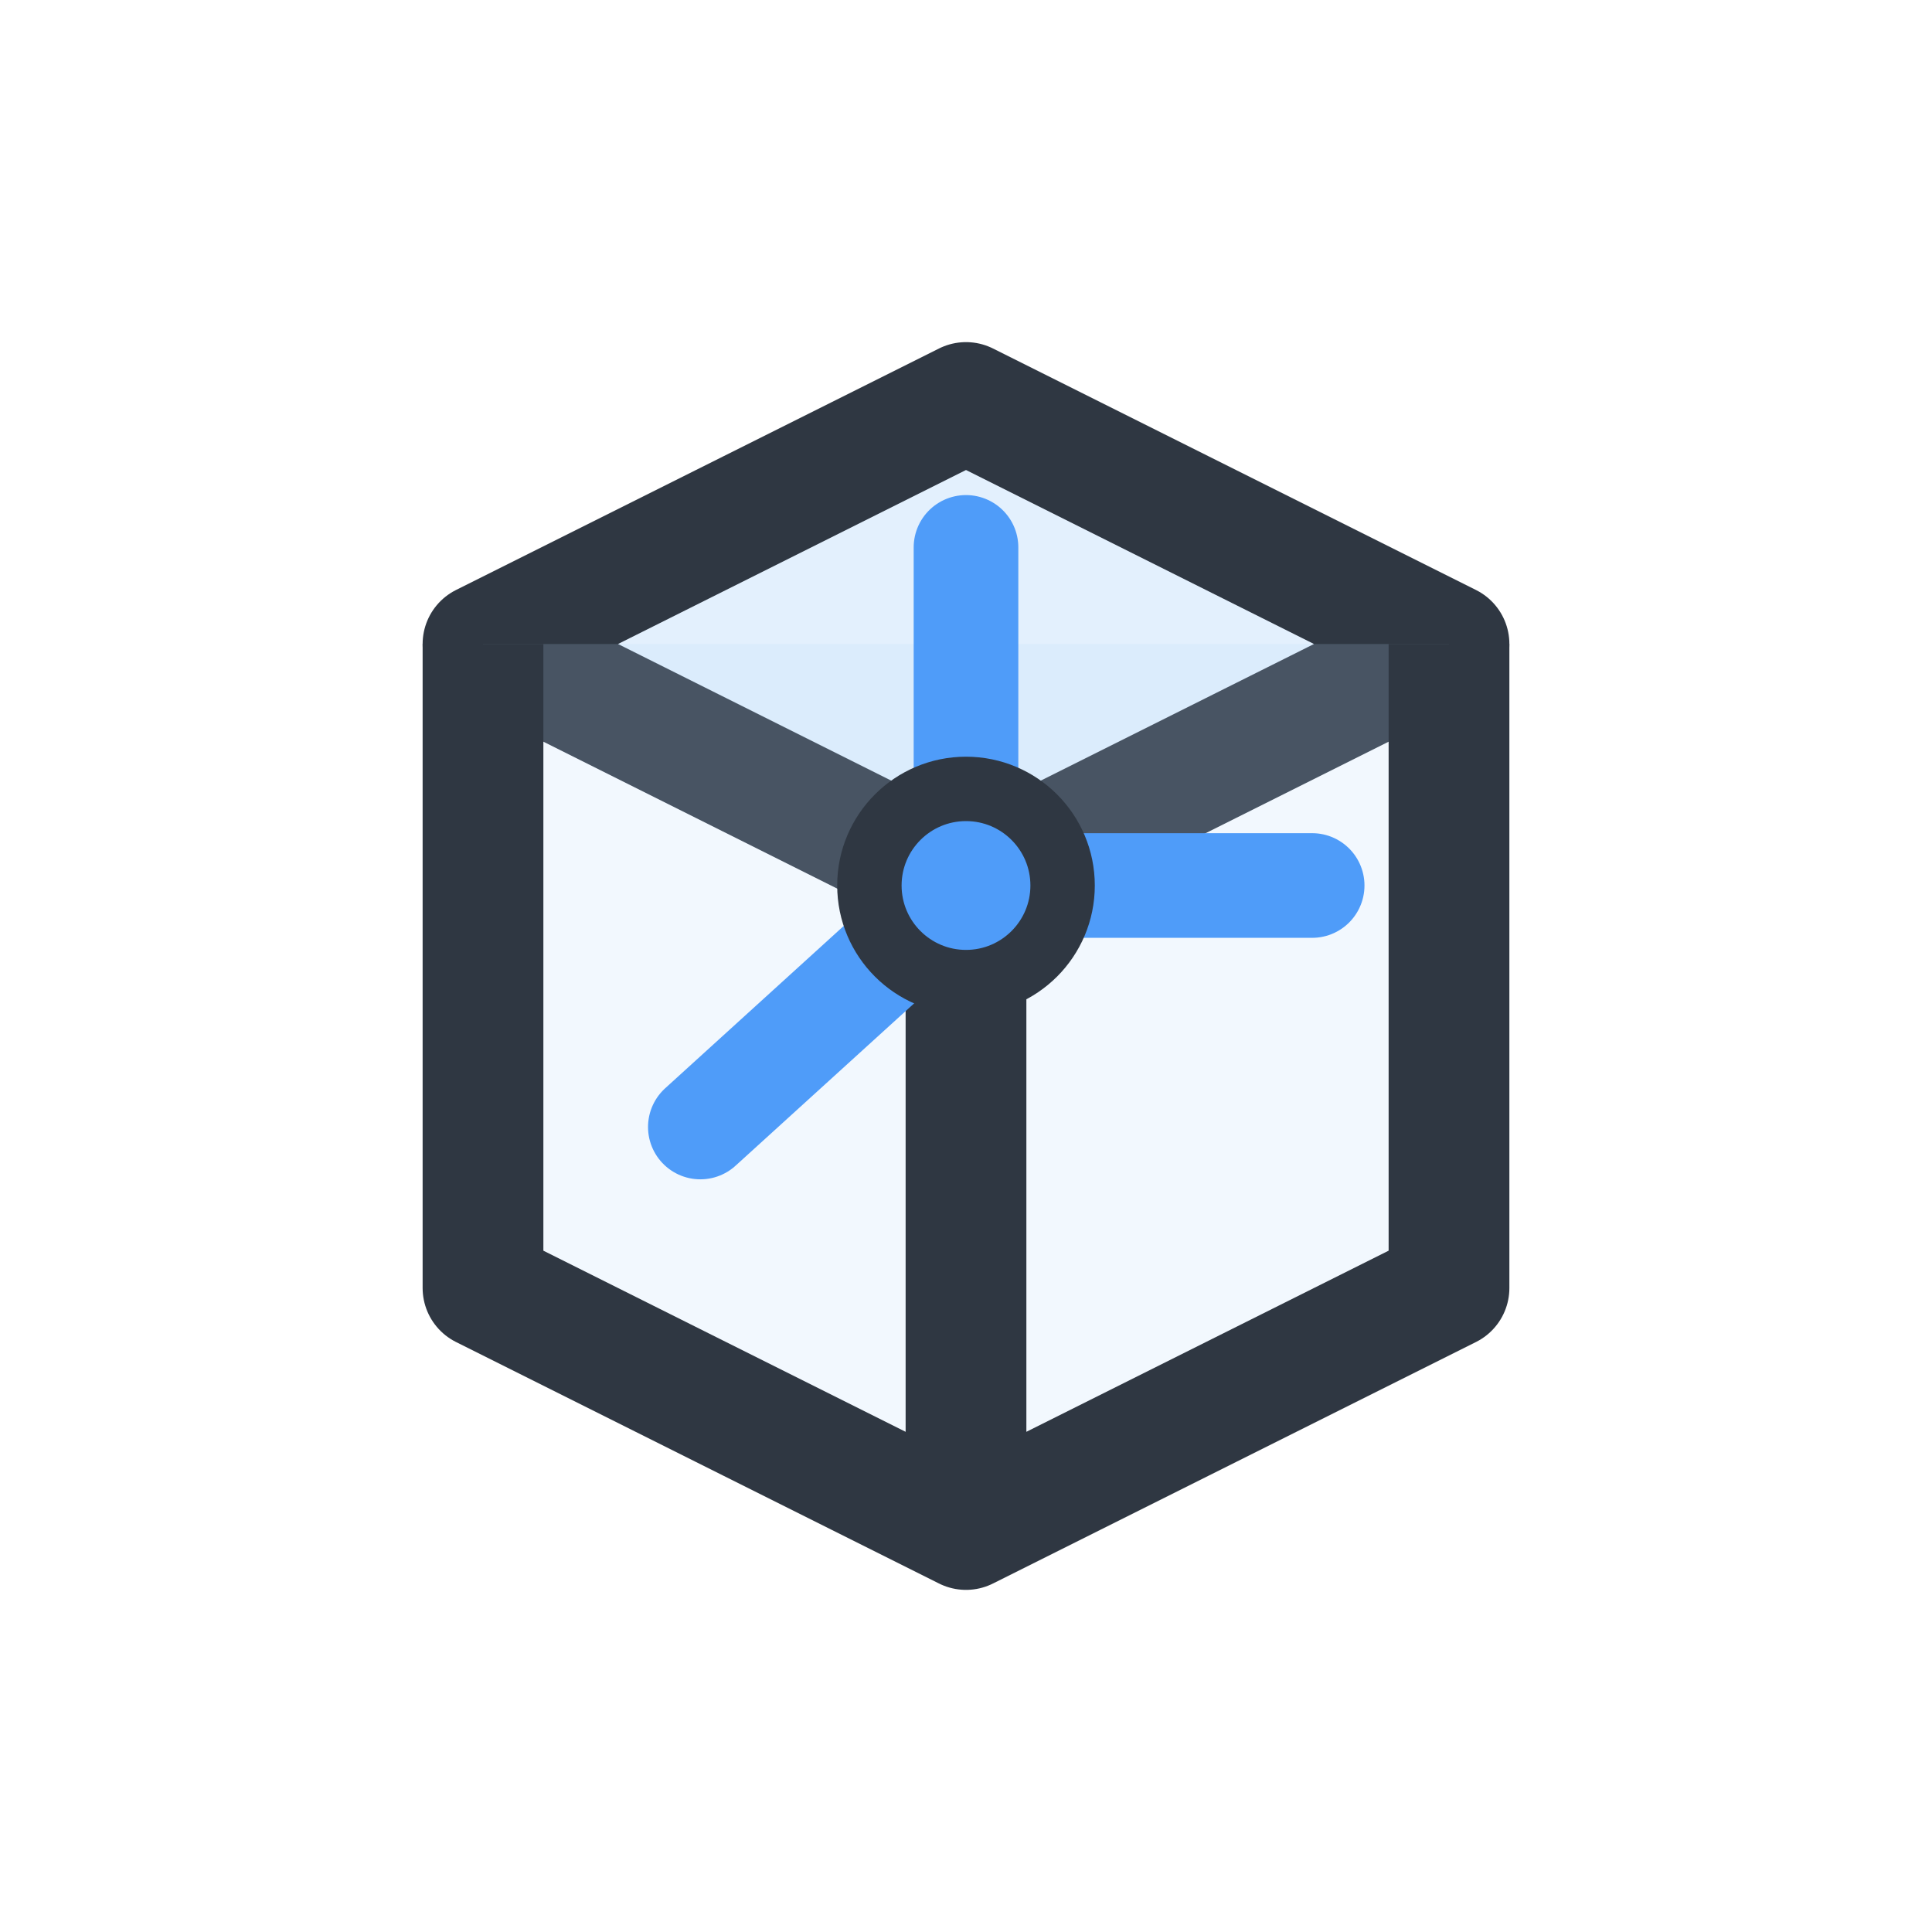
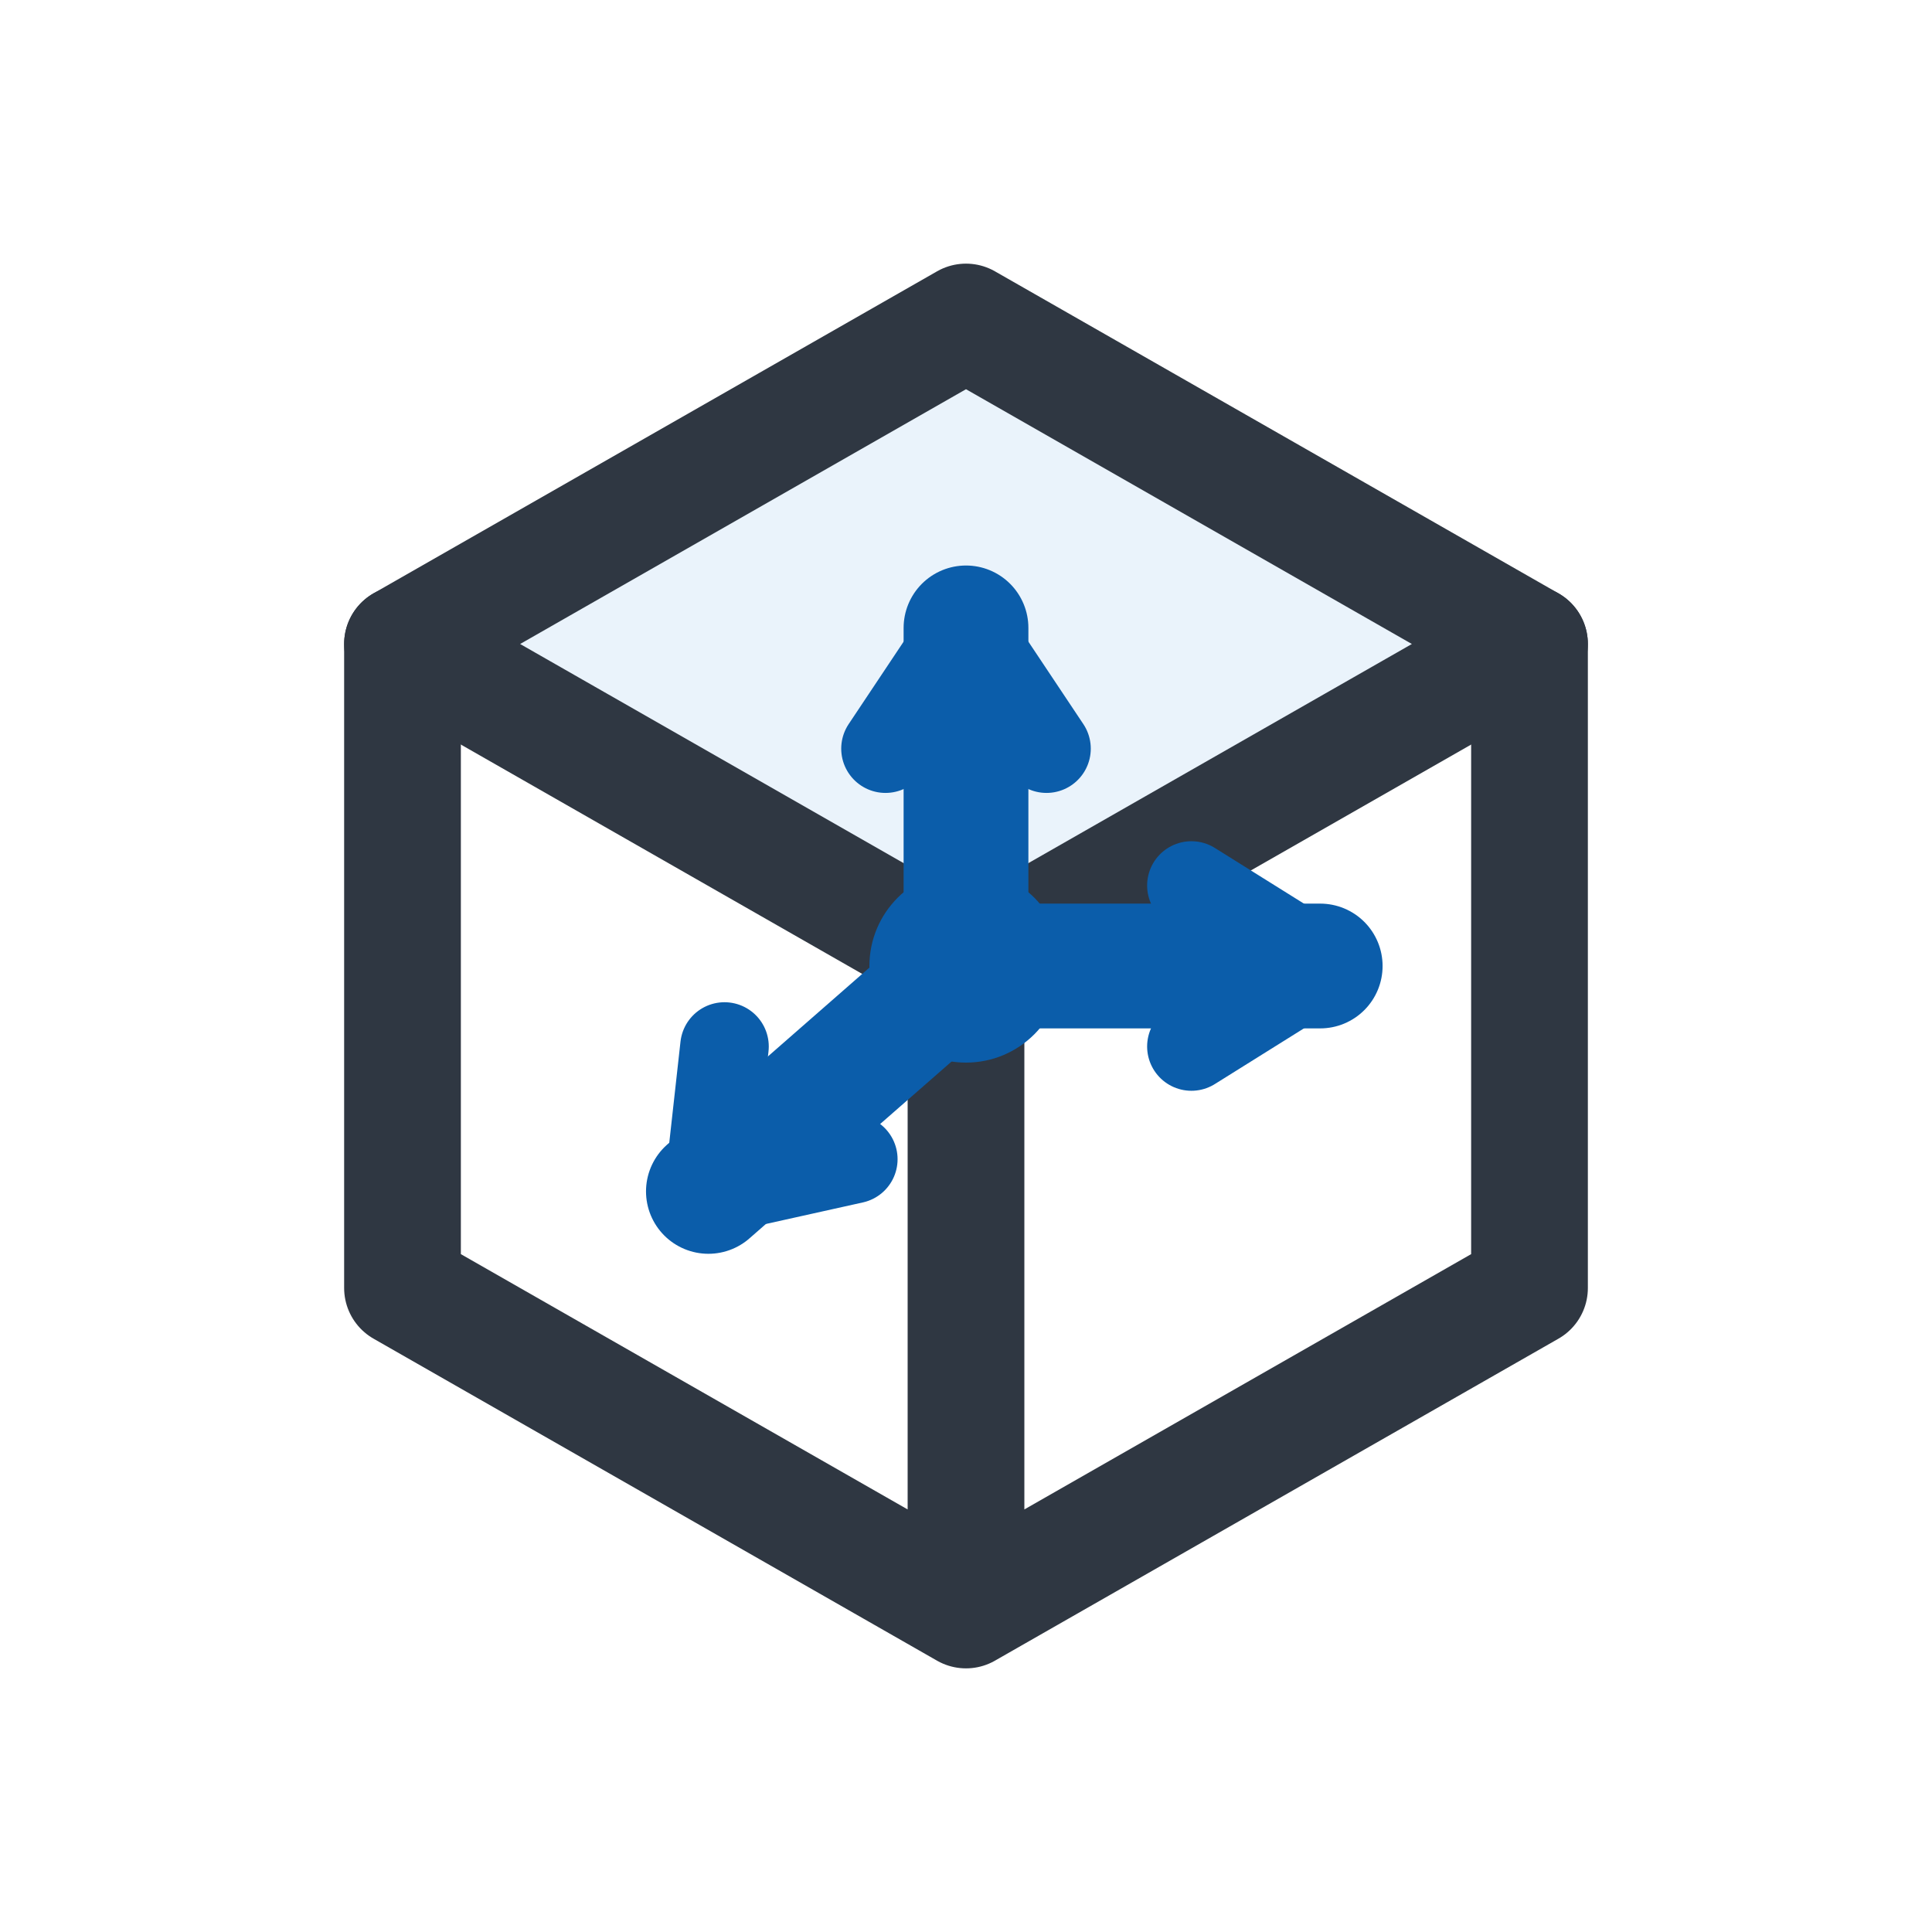
- <svg xmlns="http://www.w3.org/2000/svg" width="24" height="24" viewBox="0 0 24 24">
-   <path d="m6 8 6-3 6 3-6 3z" fill="#b9d9fb" fill-opacity=".4" stroke="#2f3742" stroke-width="1.5" stroke-linejoin="round" />
-   <path d="M6 8v8l6 3 6-3V8M12 11v8" fill="#b9d9fb" fill-opacity=".18" stroke="#2f3742" stroke-width="1.5" stroke-linejoin="round" />
-   <path d="M12 11h4.3M12 11V6.8M12 11 8.7 14" fill="none" stroke="#4f9cf9" stroke-width="1.3" stroke-linecap="round" />
-   <circle cx="12" cy="11" r="1.2" fill="#4f9cf9" stroke="#2f3742" stroke-width=".8" />
+ <svg xmlns="http://www.w3.org/2000/svg" width="24" height="24" viewBox="0 0 24 24" fill="none" stroke-linecap="round" stroke-linejoin="round">
+   <path d="m5 8 7-4 7 4-7 4z" fill="#EAF3FB" stroke="#2F3742" stroke-width="1.45" />
+   <path d="M5 8v8l7 4 7-4V8M12 12v8" stroke="#2F3742" stroke-width="1.45" />
+   <circle cx="12" cy="12" r="1.2" fill="#0B5DAA" stroke="none" />
+   <path d="M12 12h4.4M12 12V7.8M12 12l-3.2 2.8" stroke="#0B5DAA" stroke-width="1.55" />
+   <path d="m16.4 12-1.6-1m1.6 1-1.6 1M12 7.8l-1 1.5M12 7.8l1 1.5M8.8 14.8l.2-1.8m-.2 1.8 1.8-.4" stroke="#0B5DAA" stroke-width="1.1" />
</svg>
